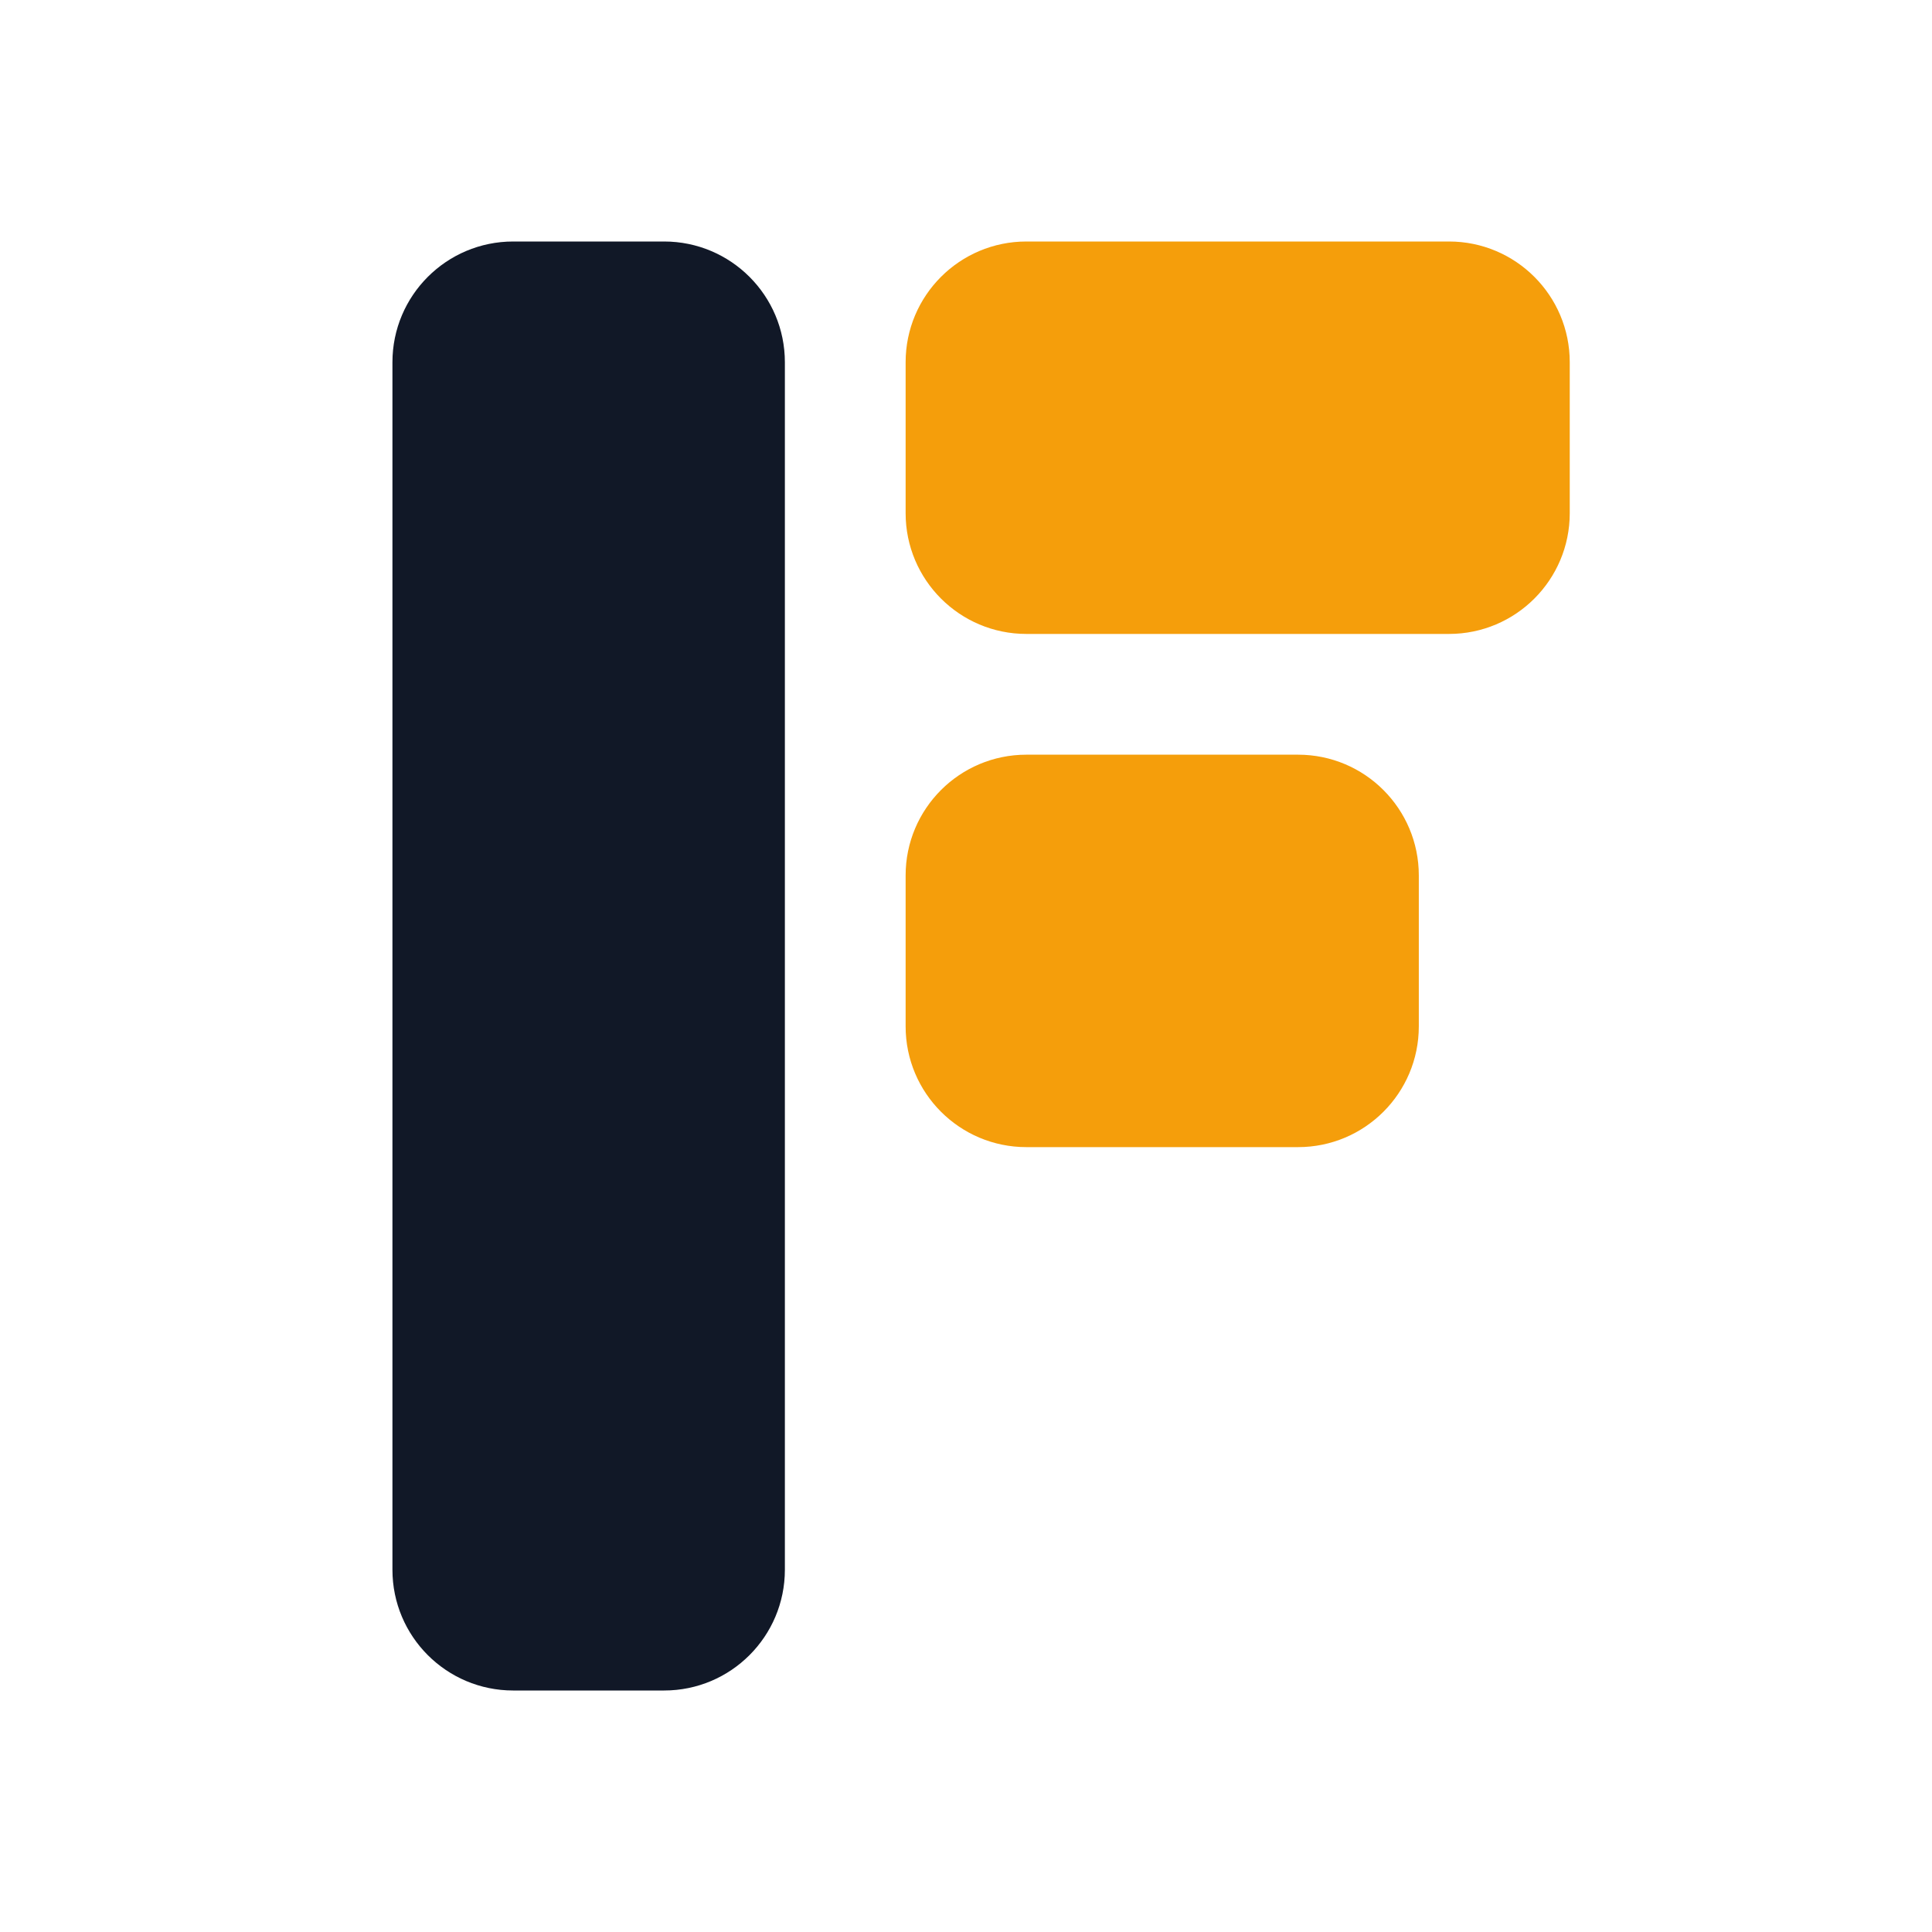
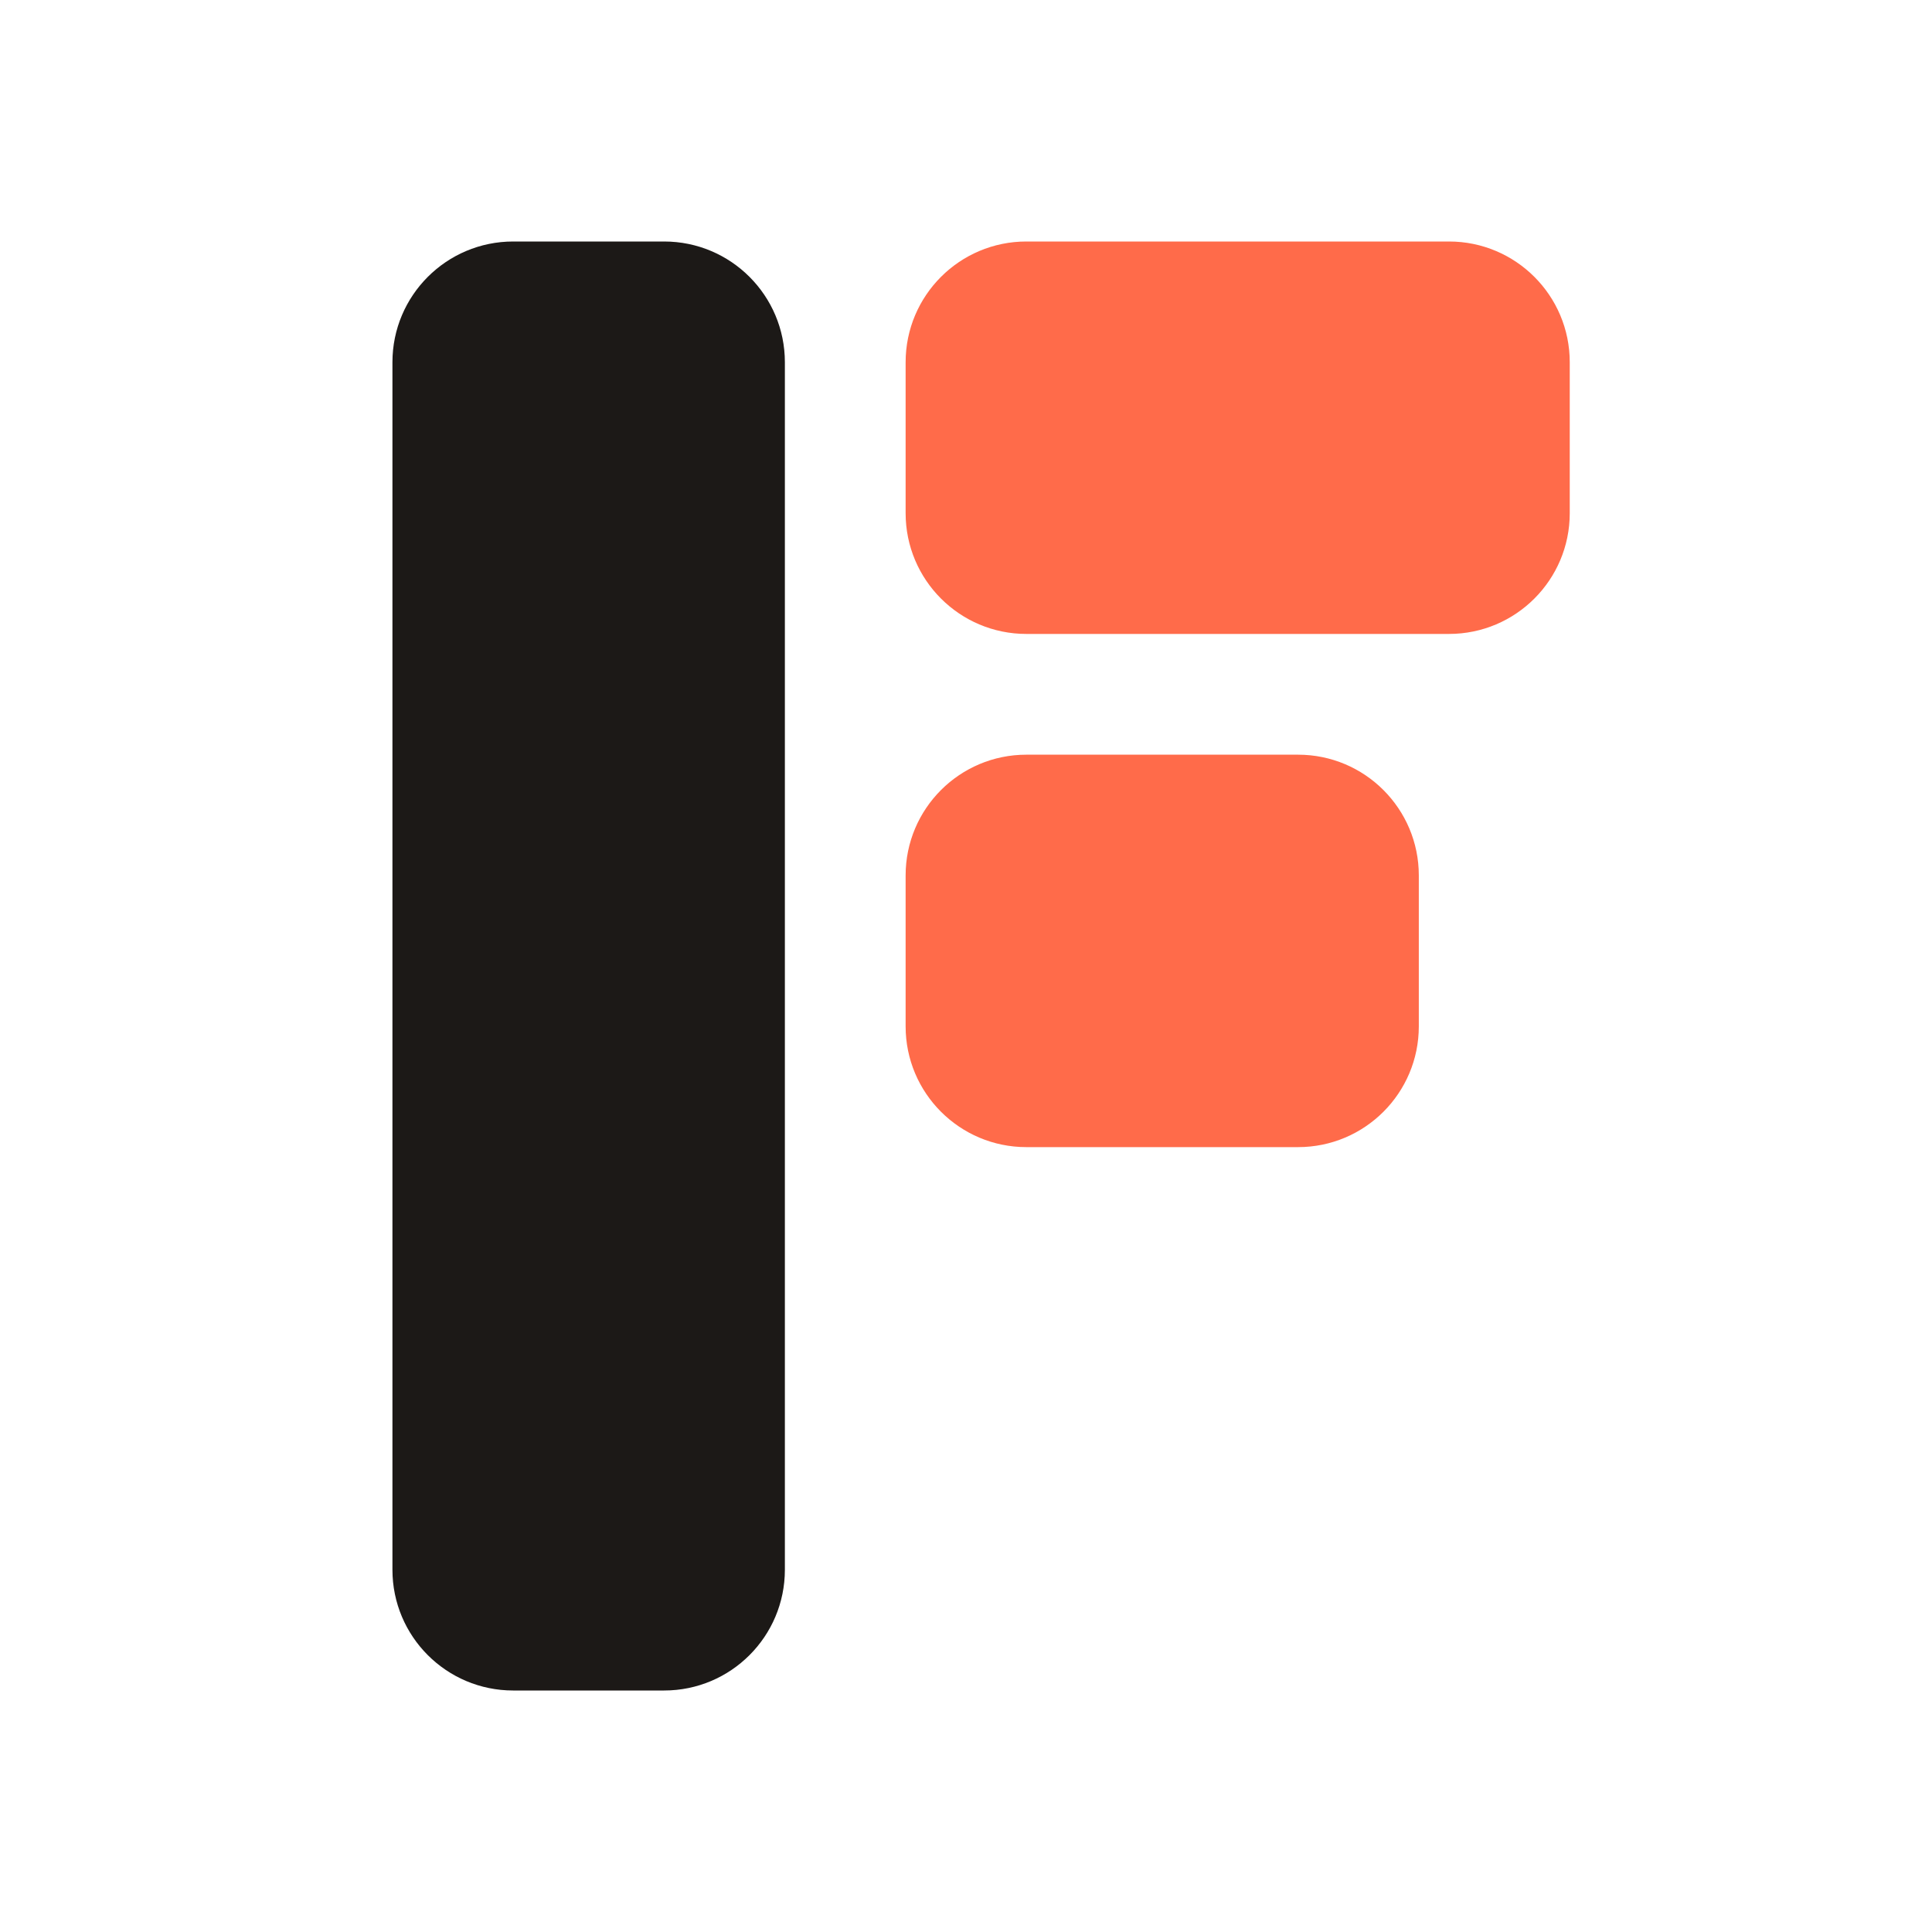
<svg xmlns="http://www.w3.org/2000/svg" viewBox="0 0 64 64">
  <style>
-     .stem { fill: #111827; }
-     .card { fill: #f59e0b; }
+     .stem { fill: #1c1917; }
+     .card { fill: #ff6b4a; }
    @media (prefers-color-scheme: dark) {
-       .stem { fill: #f4f4f5; }
-       .card { fill: #fbbf24; }
+       .stem { fill: #f5f5f4; }
+       .card { fill: #ff8a6b; }
    }
  </style>
  <rect class="stem" x="13" y="8" width="13" height="48" rx="4" />
  <rect class="card" x="30" y="8" width="22" height="13" rx="4" />
  <rect class="card" x="30" y="25" width="17" height="13" rx="4" />
</svg>
